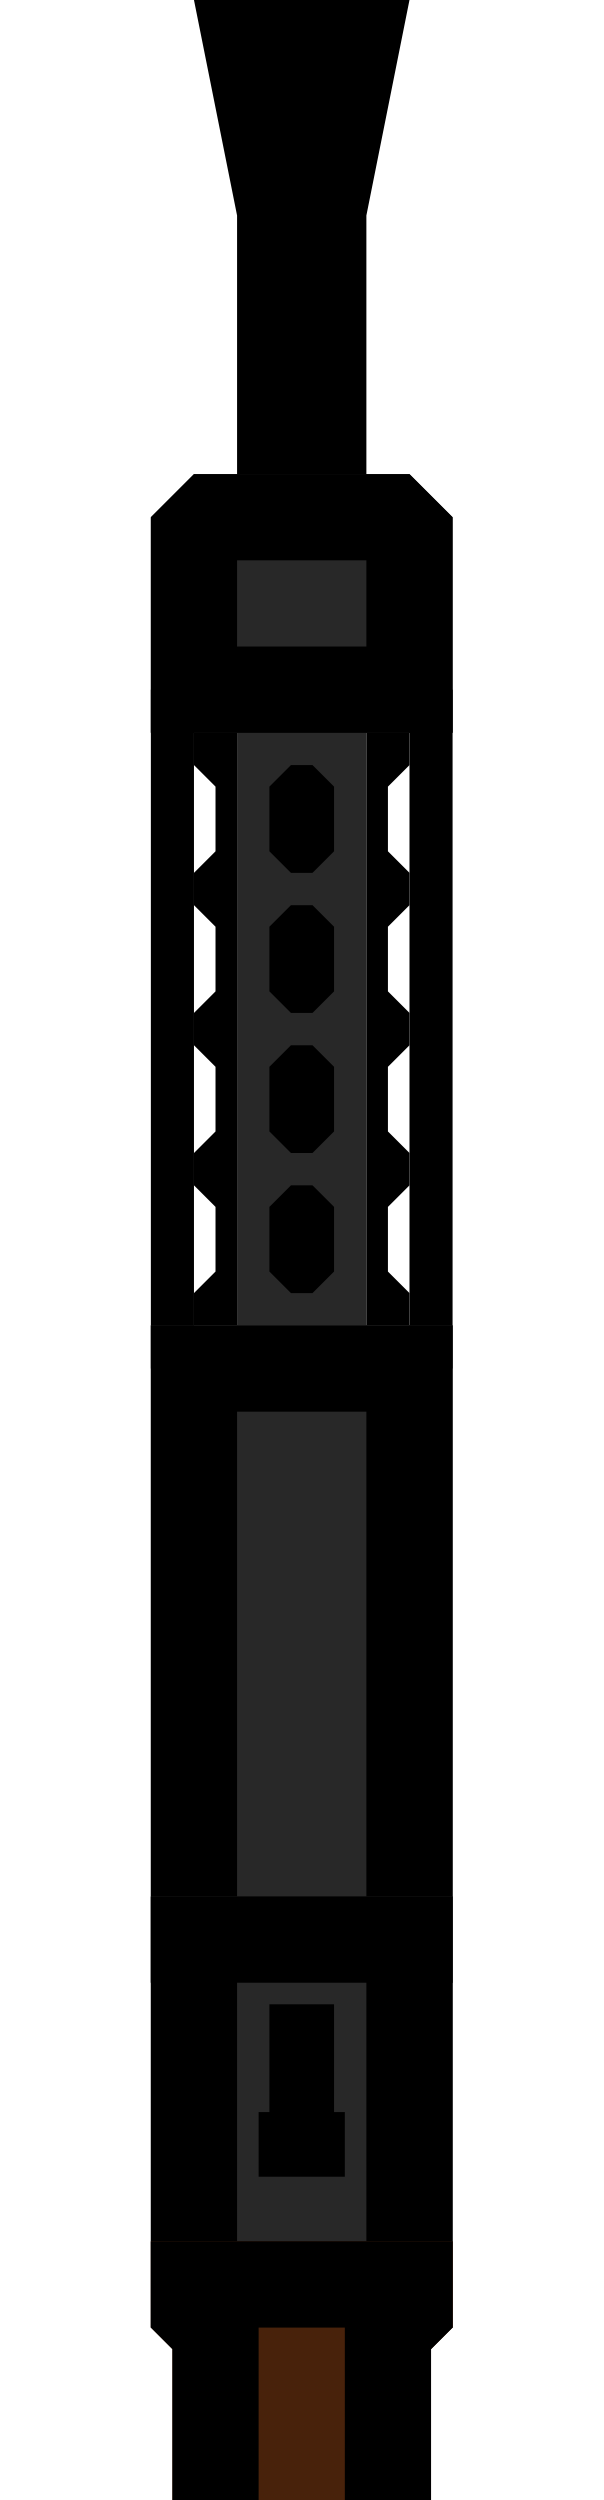
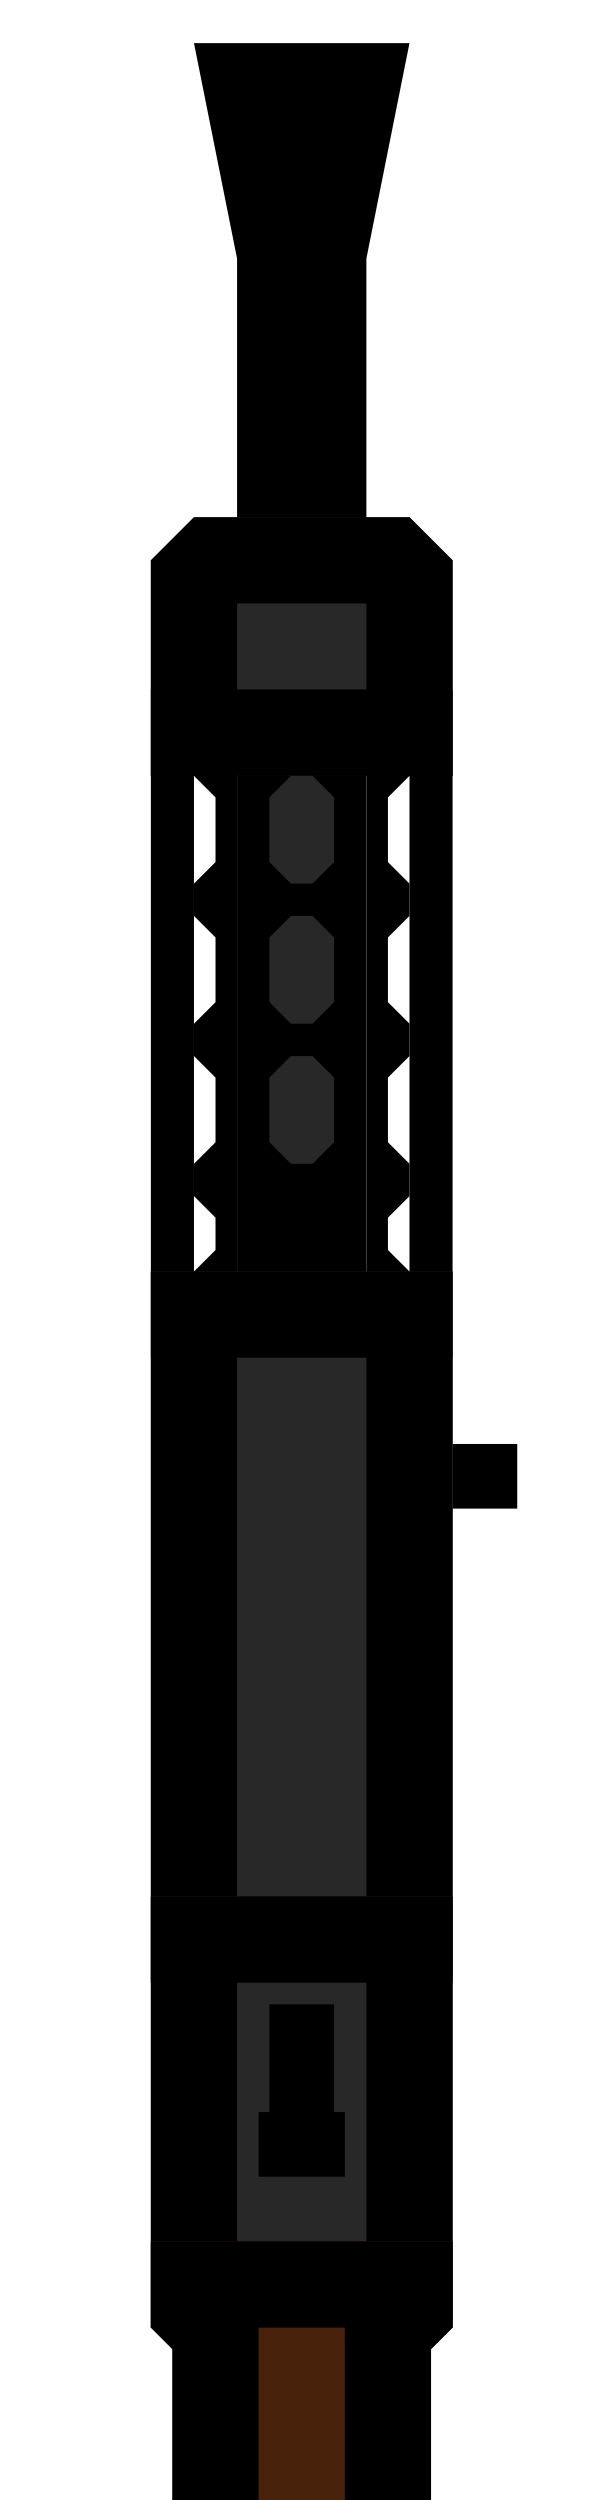
<svg xmlns="http://www.w3.org/2000/svg" width="56" height="232" version="1.1" id="svg854">
  <defs id="defs850">
    <clipPath clipPathUnits="userSpaceOnUse" id="clipPath854">
      <path id="path856" d="m 34,40 v 56 l 2,4 v 68 l -6,4 v 22 H 18 v -22 l -6,-4 v -68 l 2,-4 V 40 Z" style="fill:#515151;stroke-width:10.001;stroke-miterlimit:10;stroke-opacity:0.49" />
    </clipPath>
    <clipPath clipPathUnits="userSpaceOnUse" id="clipPath917">
      <path id="path919" d="m 24,10 c 7.479,0 13.5,12.932 13.5,28.996 V 165.004 C 37.5,181.068 31.479,194 24,194 16.521,194 10.5,181.068 10.5,165.004 V 38.996 C 10.5,22.932 16.521,10 24,10 Z" clip-path="none" style="fill:#7b673c;fill-opacity:1;stroke:none;stroke-width:7.856;stroke-miterlimit:10;stroke-dasharray:none;stroke-opacity:1" />
    </clipPath>
    <clipPath clipPathUnits="userSpaceOnUse" id="clipPath1007">
      <path id="path1009" d="m 12,134 h 24 l 4,4 v 46 l -4,4 H 12 l -4,-4 v -46 z" style="fill:#353535;fill-opacity:1;stroke:none;stroke-width:18.05;stroke-linecap:round;stroke-linejoin:miter;stroke-miterlimit:10;stroke-dasharray:none;stroke-opacity:1" />
    </clipPath>
    <clipPath clipPathUnits="userSpaceOnUse" id="clipPath978">
      <path style="fill:#515151;stroke-width:10.001;stroke-miterlimit:10;stroke-opacity:0.49" clip-path="none" d="M 234.117,84 232,120 v 32 h 28 v -32 l -2.117,-36 z" id="path980" />
    </clipPath>
    <clipPath clipPathUnits="userSpaceOnUse" id="clipPath960">
      <path clip-path="none" style="fill:#515151;stroke-width:10.001;stroke-miterlimit:10;stroke-opacity:0.49" d="m 30,48 4,4 4,68 v 68 l -4,12 v 14 l 2,10 v 32 H 12 v -32 l 2,-10 v -14 l -4,-12 v -68 l 4,-68 4,-4 z" id="path962" />
    </clipPath>
    <clipPath clipPathUnits="userSpaceOnUse" id="clipPath969">
      <path style="fill:#515151;stroke-width:11.471;stroke-miterlimit:10;stroke-opacity:0.49" d="m 38,76 4,4 v 36 l -4,4 H 10 L 6,116 V 80 l 4,-4 z" id="path971" clip-path="none" />
    </clipPath>
    <clipPath clipPathUnits="userSpaceOnUse" id="clipPath975">
      <path style="fill:#515151;stroke-width:10.001;stroke-miterlimit:10;stroke-opacity:0.49" clip-path="none" d="M 14,56 10.117,62 10,120 h 2 v 72 l 2,2 v 62 h 20 v -62 l 2,-2 v -72 h 2 L 38.117,62 34,56 Z" id="path977" />
    </clipPath>
    <clipPath clipPathUnits="userSpaceOnUse" id="clipPath1040">
      <path id="path1042" d="m 36,128 4,4 v 54 l -4,4 H 12 l -4,-4 v -54 l 4,-4 z" style="fill:#515151;stroke-width:11.471;stroke-miterlimit:10;stroke-opacity:0.49" />
    </clipPath>
    <clipPath clipPathUnits="userSpaceOnUse" id="clipPath5">
-       <path style="fill:#333333;fill-opacity:1;stroke:#000000;stroke-width:1px;stroke-linecap:butt;stroke-linejoin:miter;stroke-opacity:1" d="m 130,70.955 -4,4 v 20 h 28 v -20 l -4,-4 z" id="path5" />
+       <path style="fill:#333333;fill-opacity:1;stroke:#000000;stroke-width:1px;stroke-linecap:butt;stroke-linejoin:miter;stroke-opacity:1" d="m 130,74.955 -4,4 v 20 h 28 v -20 l -4,-4 z" id="path5" />
    </clipPath>
    <clipPath clipPathUnits="userSpaceOnUse" id="clipPath7">
-       <path style="fill:none;fill-opacity:1;stroke:#000000;stroke-width:1px;stroke-linecap:butt;stroke-linejoin:miter;stroke-opacity:1" d="m 126,90.955 v 63 h 28 v -63 z" id="path8" />
+       <path style="fill:none;fill-opacity:1;stroke:#000000;stroke-width:1px;stroke-linecap:butt;stroke-linejoin:miter;stroke-opacity:1" d="m 126,90.955 v 62 h 28 v -62 z" id="path8" />
    </clipPath>
    <clipPath clipPathUnits="userSpaceOnUse" id="clipPath19">
-       <path style="fill:#010101;fill-opacity:1;stroke:none;stroke-width:1px;stroke-linecap:butt;stroke-linejoin:miter;stroke-opacity:1" d="m 14,139 h 28 v 61 H 14 Z" id="path20" />
+       <path style="fill:#010101;fill-opacity:1;stroke:none;stroke-width:1px;stroke-linecap:butt;stroke-linejoin:miter;stroke-opacity:1" d="m 14,134 h 28 v 66 H 14 Z" id="path20" />
    </clipPath>
    <clipPath clipPathUnits="userSpaceOnUse" id="clipPath24">
      <path style="fill:none;stroke:#000000;stroke-width:1px;stroke-linecap:butt;stroke-linejoin:miter;stroke-opacity:1" d="m 14,192 v 40 h 28 v -40 z" id="path25" />
    </clipPath>
    <clipPath clipPathUnits="userSpaceOnUse" id="clipPath27">
      <path style="fill:none;stroke:#000000;stroke-width:1px;stroke-linecap:butt;stroke-linejoin:miter;stroke-opacity:1" d="m 14,224 h 28 v 8 l -2,2 v 46 H 16 v -46 l -2,-2 z" id="path28" />
    </clipPath>
  </defs>
-   <path style="fill:#282828;fill-opacity:1;stroke:none;stroke-width:1px;stroke-linecap:butt;stroke-linejoin:miter;stroke-opacity:1" d="M 22,123 V 68 h 12 v 55 z" id="path13" />
-   <path style="fill:#000000;fill-opacity:1;stroke:none;stroke-width:1px;stroke-linecap:butt;stroke-linejoin:miter;stroke-opacity:1" d="M 18,0 H 38 L 34,20 V 48 H 22 V 20 Z" id="path2" />
-   <path style="fill:#282828;fill-opacity:1;stroke:#000000;stroke-width:16;stroke-linecap:butt;stroke-linejoin:miter;stroke-dasharray:none;stroke-opacity:1" d="m 130,70.955 -4,4 v 20 h 28 v -20 l -4,-4 z" id="path3" clip-path="url(#clipPath5)" transform="translate(-112,-26.95535)" />
-   <path style="fill:none;fill-opacity:1;stroke:#000000;stroke-width:8;stroke-linecap:butt;stroke-linejoin:miter;stroke-dasharray:none;stroke-opacity:1" d="m 126,90.955 v 63 h 28 v -63 z" id="path6" clip-path="url(#clipPath7)" transform="translate(-112,-26.95535)" />
-   <path style="fill:#000000;fill-opacity:1;stroke:none;stroke-width:1px;stroke-linecap:butt;stroke-linejoin:miter;stroke-opacity:1" d="m 22,68 h -4 v 3 l 2,2 v 6 l -2,2 v 3 l 2,2 v 6 l -2,2 v 3 l 2,2 v 6 l -2,2 v 3 l 2,2 v 6 l -2,2 v 3 h 4 z" id="path14" />
-   <path style="fill:#000000;fill-opacity:1;stroke:none;stroke-width:1px;stroke-linecap:butt;stroke-linejoin:miter;stroke-opacity:1" d="m 34,123 h 4 v -3 l -2,-2 v -6 l 2,-2 v -3 l -2,-2 v -6 l 2,-2 v -3 l -2,-2 v -6 l 2,-2 v -3 l -2,-2 v -6 l 2,-2 v -3 h -4 z" id="path15" />
-   <path style="fill:#000000;fill-opacity:1;stroke:none;stroke-width:1px;stroke-linecap:butt;stroke-linejoin:miter;stroke-opacity:1" d="m 27,71 h 2 l 2,2 v 6 l -2,2 h -2 l -2,-2 v -6 z" id="path16" />
-   <path style="fill:#000000;fill-opacity:1;stroke:none;stroke-width:1px;stroke-linecap:butt;stroke-linejoin:miter;stroke-opacity:1" d="m 27,84 h 2 l 2,2 v 6 l -2,2 h -2 l -2,-2 v -6 z" id="path16-7" />
-   <path style="fill:#000000;fill-opacity:1;stroke:none;stroke-width:1px;stroke-linecap:butt;stroke-linejoin:miter;stroke-opacity:1" d="m 27,97 h 2 l 2,2 v 6 l -2,2 h -2 l -2,-2 v -6 z" id="path16-72" />
-   <path style="fill:#000000;fill-opacity:1;stroke:none;stroke-width:1px;stroke-linecap:butt;stroke-linejoin:miter;stroke-opacity:1" d="m 27,110 h 2 l 2,2 v 6 l -2,2 h -2 l -2,-2 v -6 z" id="path16-2" />
-   <path style="fill:#282828;fill-opacity:1;stroke:#000000;stroke-width:16;stroke-linecap:butt;stroke-linejoin:miter;stroke-dasharray:none;stroke-opacity:1" d="m 14,139 h 28 v 61 H 14 Z" id="path18" clip-path="url(#clipPath19)" transform="translate(0,-16)" />
+   <path style="fill:#000000;fill-opacity:1;stroke:none;stroke-width:1px;stroke-linecap:butt;stroke-linejoin:miter;stroke-opacity:1" d="M 22,124 V 69 h 12 v 55 z" id="path13" />
+   <path style="fill:#000000;fill-opacity:1;stroke:none;stroke-width:1px;stroke-linecap:butt;stroke-linejoin:miter;stroke-opacity:1" d="M 18,4 H 38 L 34,24 V 52 H 22 V 24 Z" id="path2" />
+   <path style="fill:#282828;fill-opacity:1;stroke:#000000;stroke-width:16;stroke-linecap:butt;stroke-linejoin:miter;stroke-dasharray:none;stroke-opacity:1" d="m 130,74.955 -4,4 v 20 h 28 v -20 l -4,-4 z" id="path3" clip-path="url(#clipPath5)" transform="translate(-112,-26.95535)" />
+   <path style="fill:none;fill-opacity:1;stroke:#000000;stroke-width:8;stroke-linecap:butt;stroke-linejoin:miter;stroke-dasharray:none;stroke-opacity:1" d="m 126,90.955 v 62 h 28 v -62 z" id="path6" clip-path="url(#clipPath7)" transform="translate(-112,-26.95535)" />
+   <path style="fill:#000000;fill-opacity:1;stroke:none;stroke-width:1px;stroke-linecap:butt;stroke-linejoin:miter;stroke-opacity:1" d="m 22,69 h -4 v 3 l 2,2 v 6 l -2,2 v 3 l 2,2 v 6 l -2,2 v 3 l 2,2 v 6 l -2,2 v 3 l 2,2 v 3 l -2,2 v 6 h 4 z" id="path14" />
+   <path style="fill:#000000;fill-opacity:1;stroke:none;stroke-width:1px;stroke-linecap:butt;stroke-linejoin:miter;stroke-opacity:1" d="m 34,124 h 4 v -6 l -2,-2 v -3 l 2,-2 v -3 l -2,-2 v -6 l 2,-2 v -3 l -2,-2 v -6 l 2,-2 v -3 l -2,-2 v -6 l 2,-2 v -3 h -4 z" id="path15" />
+   <path style="fill:#282828;fill-opacity:1;stroke:none;stroke-width:1px;stroke-linecap:butt;stroke-linejoin:miter;stroke-opacity:1" d="m 27,72 h 2 l 2,2 v 6 l -2,2 h -2 l -2,-2 v -6 z" id="path16" />
+   <path style="fill:#282828;fill-opacity:1;stroke:none;stroke-width:1px;stroke-linecap:butt;stroke-linejoin:miter;stroke-opacity:1" d="m 27,85 h 2 l 2,2 v 6 l -2,2 h -2 l -2,-2 v -6 z" id="path16-7" />
+   <path style="fill:#282828;fill-opacity:1;stroke:none;stroke-width:1px;stroke-linecap:butt;stroke-linejoin:miter;stroke-opacity:1" d="m 27,98 h 2 l 2,2 v 6 l -2,2 h -2 l -2,-2 v -6 z" id="path16-72" />
+   <path style="fill:#282828;fill-opacity:1;stroke:#000000;stroke-width:16;stroke-linecap:butt;stroke-linejoin:miter;stroke-dasharray:none;stroke-opacity:1" d="m 14,134 h 28 v 66 H 14 Z" id="path18" clip-path="url(#clipPath19)" transform="translate(0,-16)" />
  <path style="fill:#282828;fill-opacity:1;stroke:#000000;stroke-width:16;stroke-linecap:butt;stroke-linejoin:miter;stroke-dasharray:none;stroke-opacity:1" d="m 14,192 v 40 h 28 v -40 z" id="path23" clip-path="url(#clipPath24)" transform="translate(0,-16)" />
  <path style="fill:#000000;fill-opacity:1;stroke:none;stroke-width:1px;stroke-linecap:butt;stroke-linejoin:miter;stroke-opacity:1" d="m 25,186 h 6 v 10 h 1 v 6 h -8 v -6 h 1 z" id="path22" />
  <path style="fill:#48220b;fill-opacity:1;stroke:#000000;stroke-width:16;stroke-linecap:butt;stroke-linejoin:miter;stroke-dasharray:none;stroke-opacity:1" d="m 14,224 h 28 v 8 l -2,2 v 46 H 16 v -46 l -2,-2 z" id="path26" clip-path="url(#clipPath27)" transform="translate(0,-16)" />
+   <path style="fill:#000000;fill-opacity:1;stroke:none;stroke-width:1px;stroke-linecap:butt;stroke-linejoin:miter;stroke-opacity:1" d="m 42,134 h 6 v 6 h -6 z" id="path1" />
</svg>
